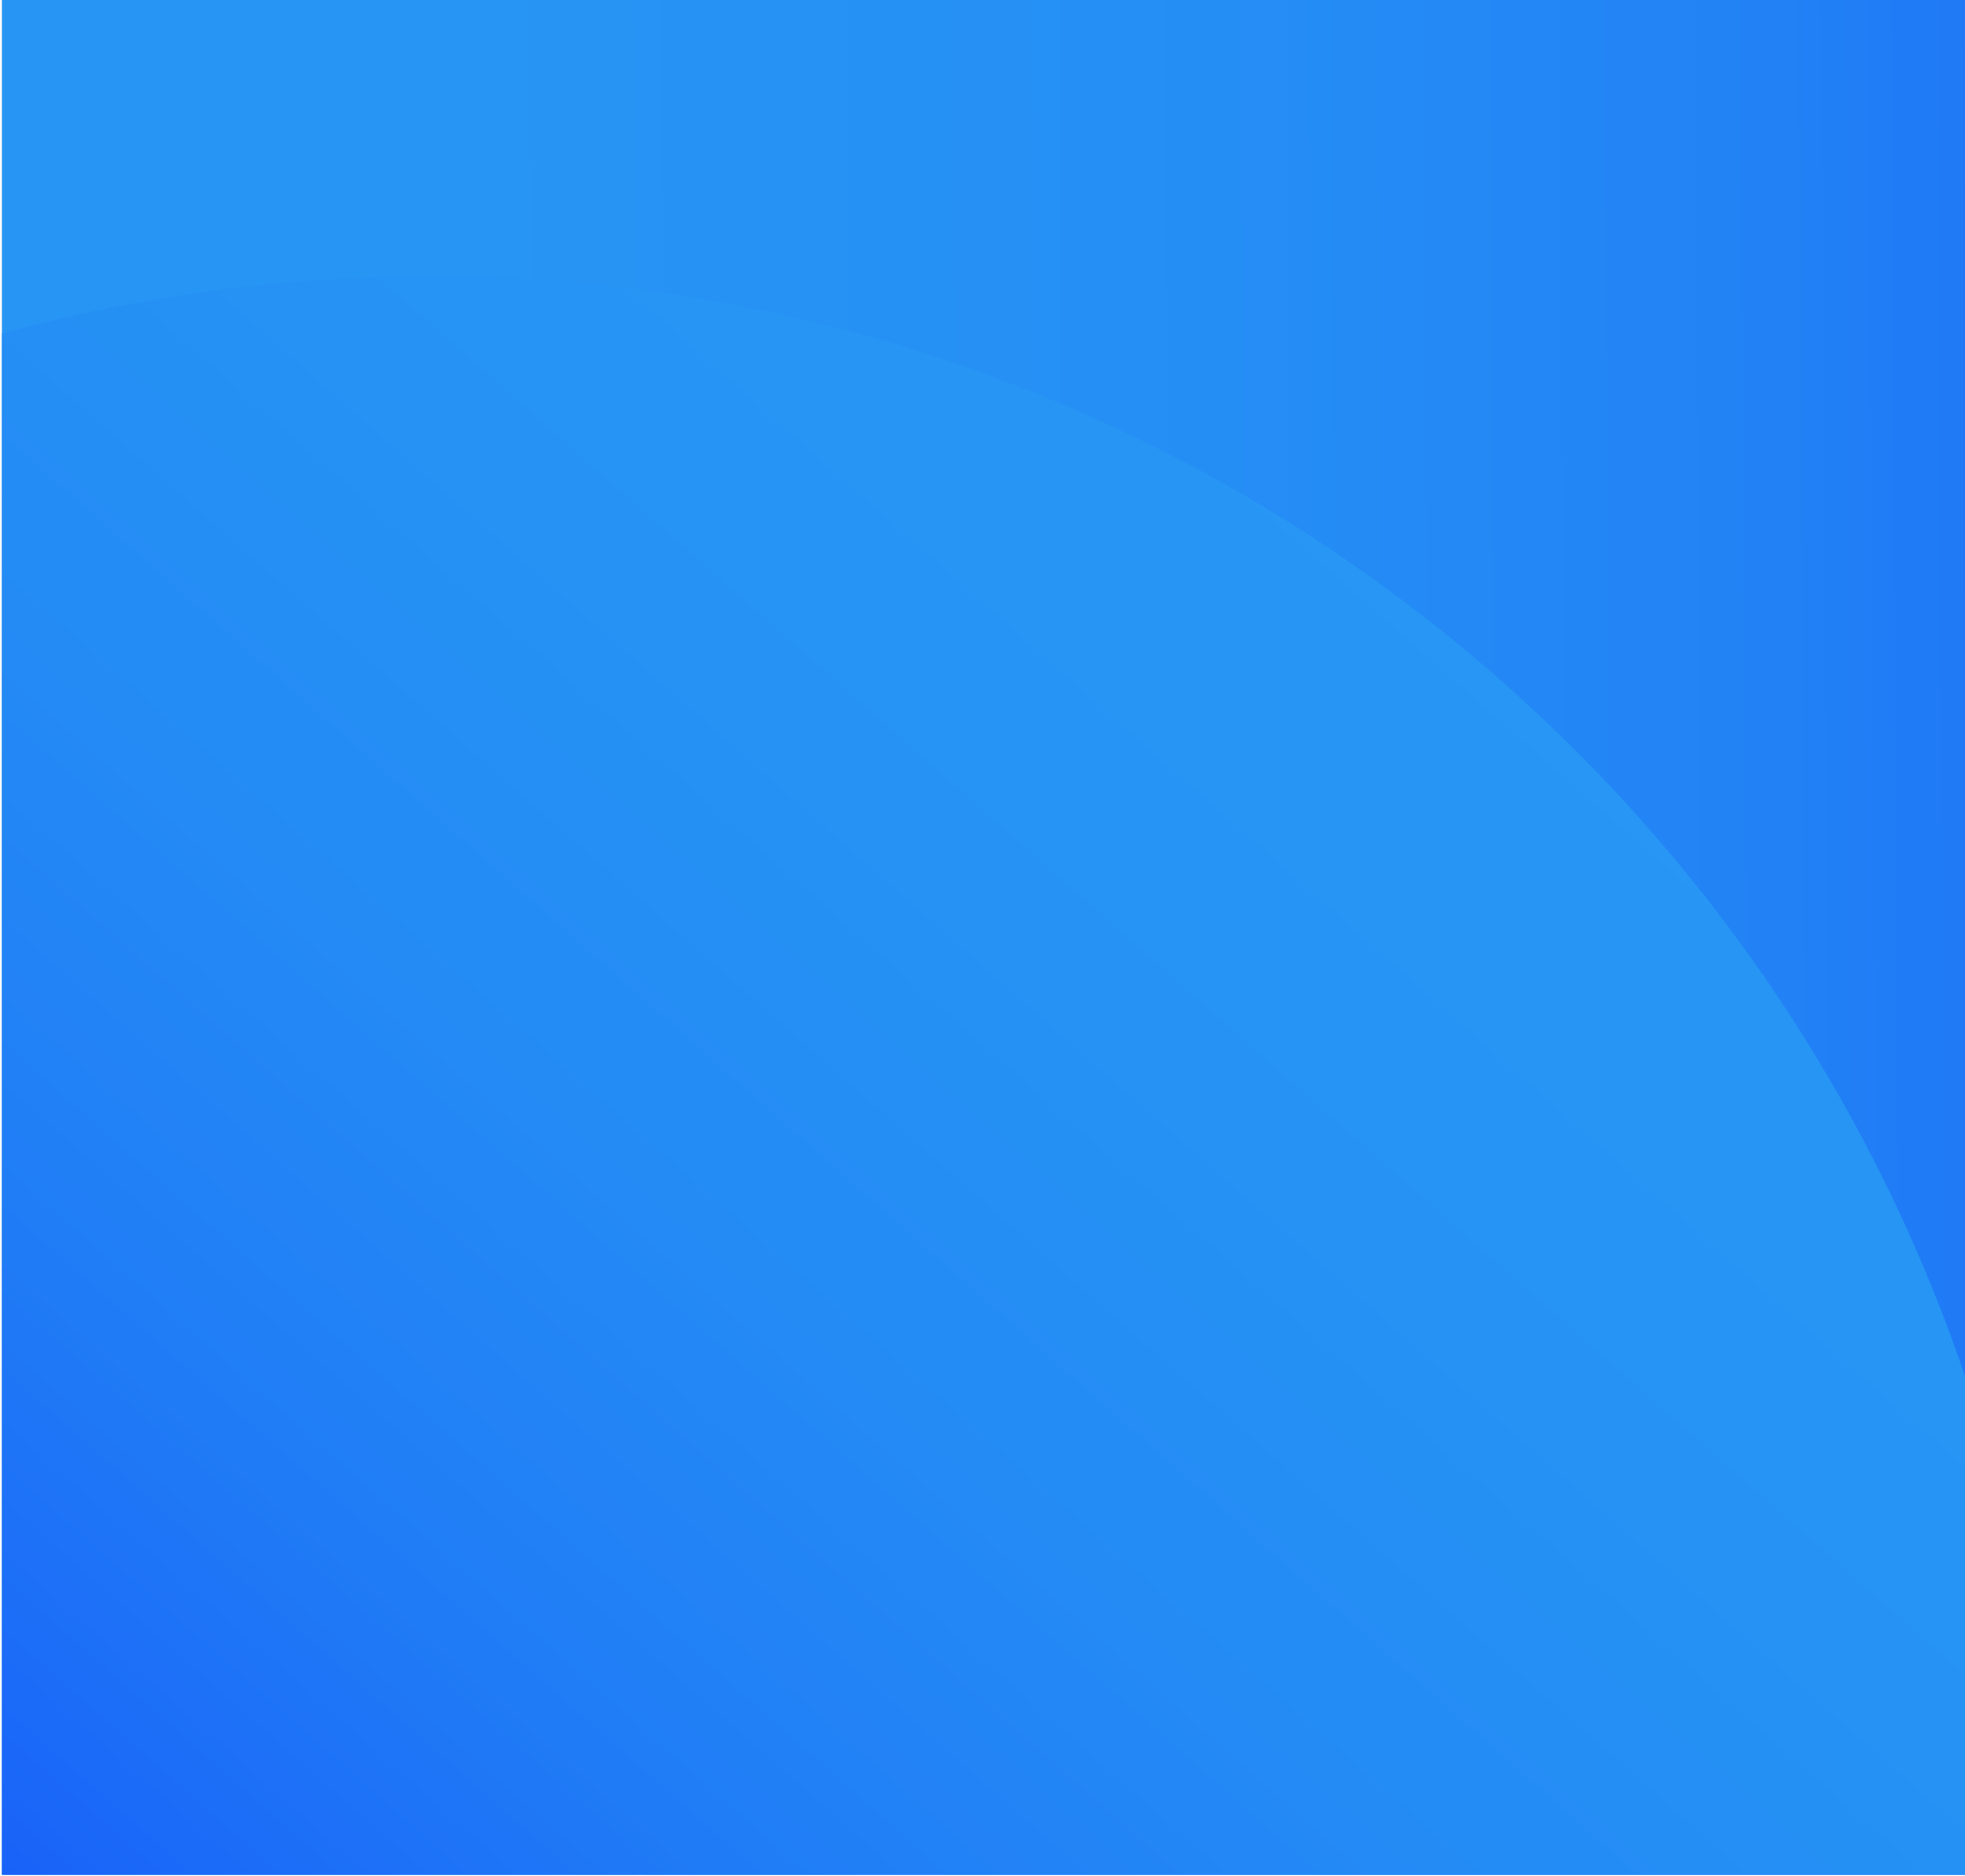
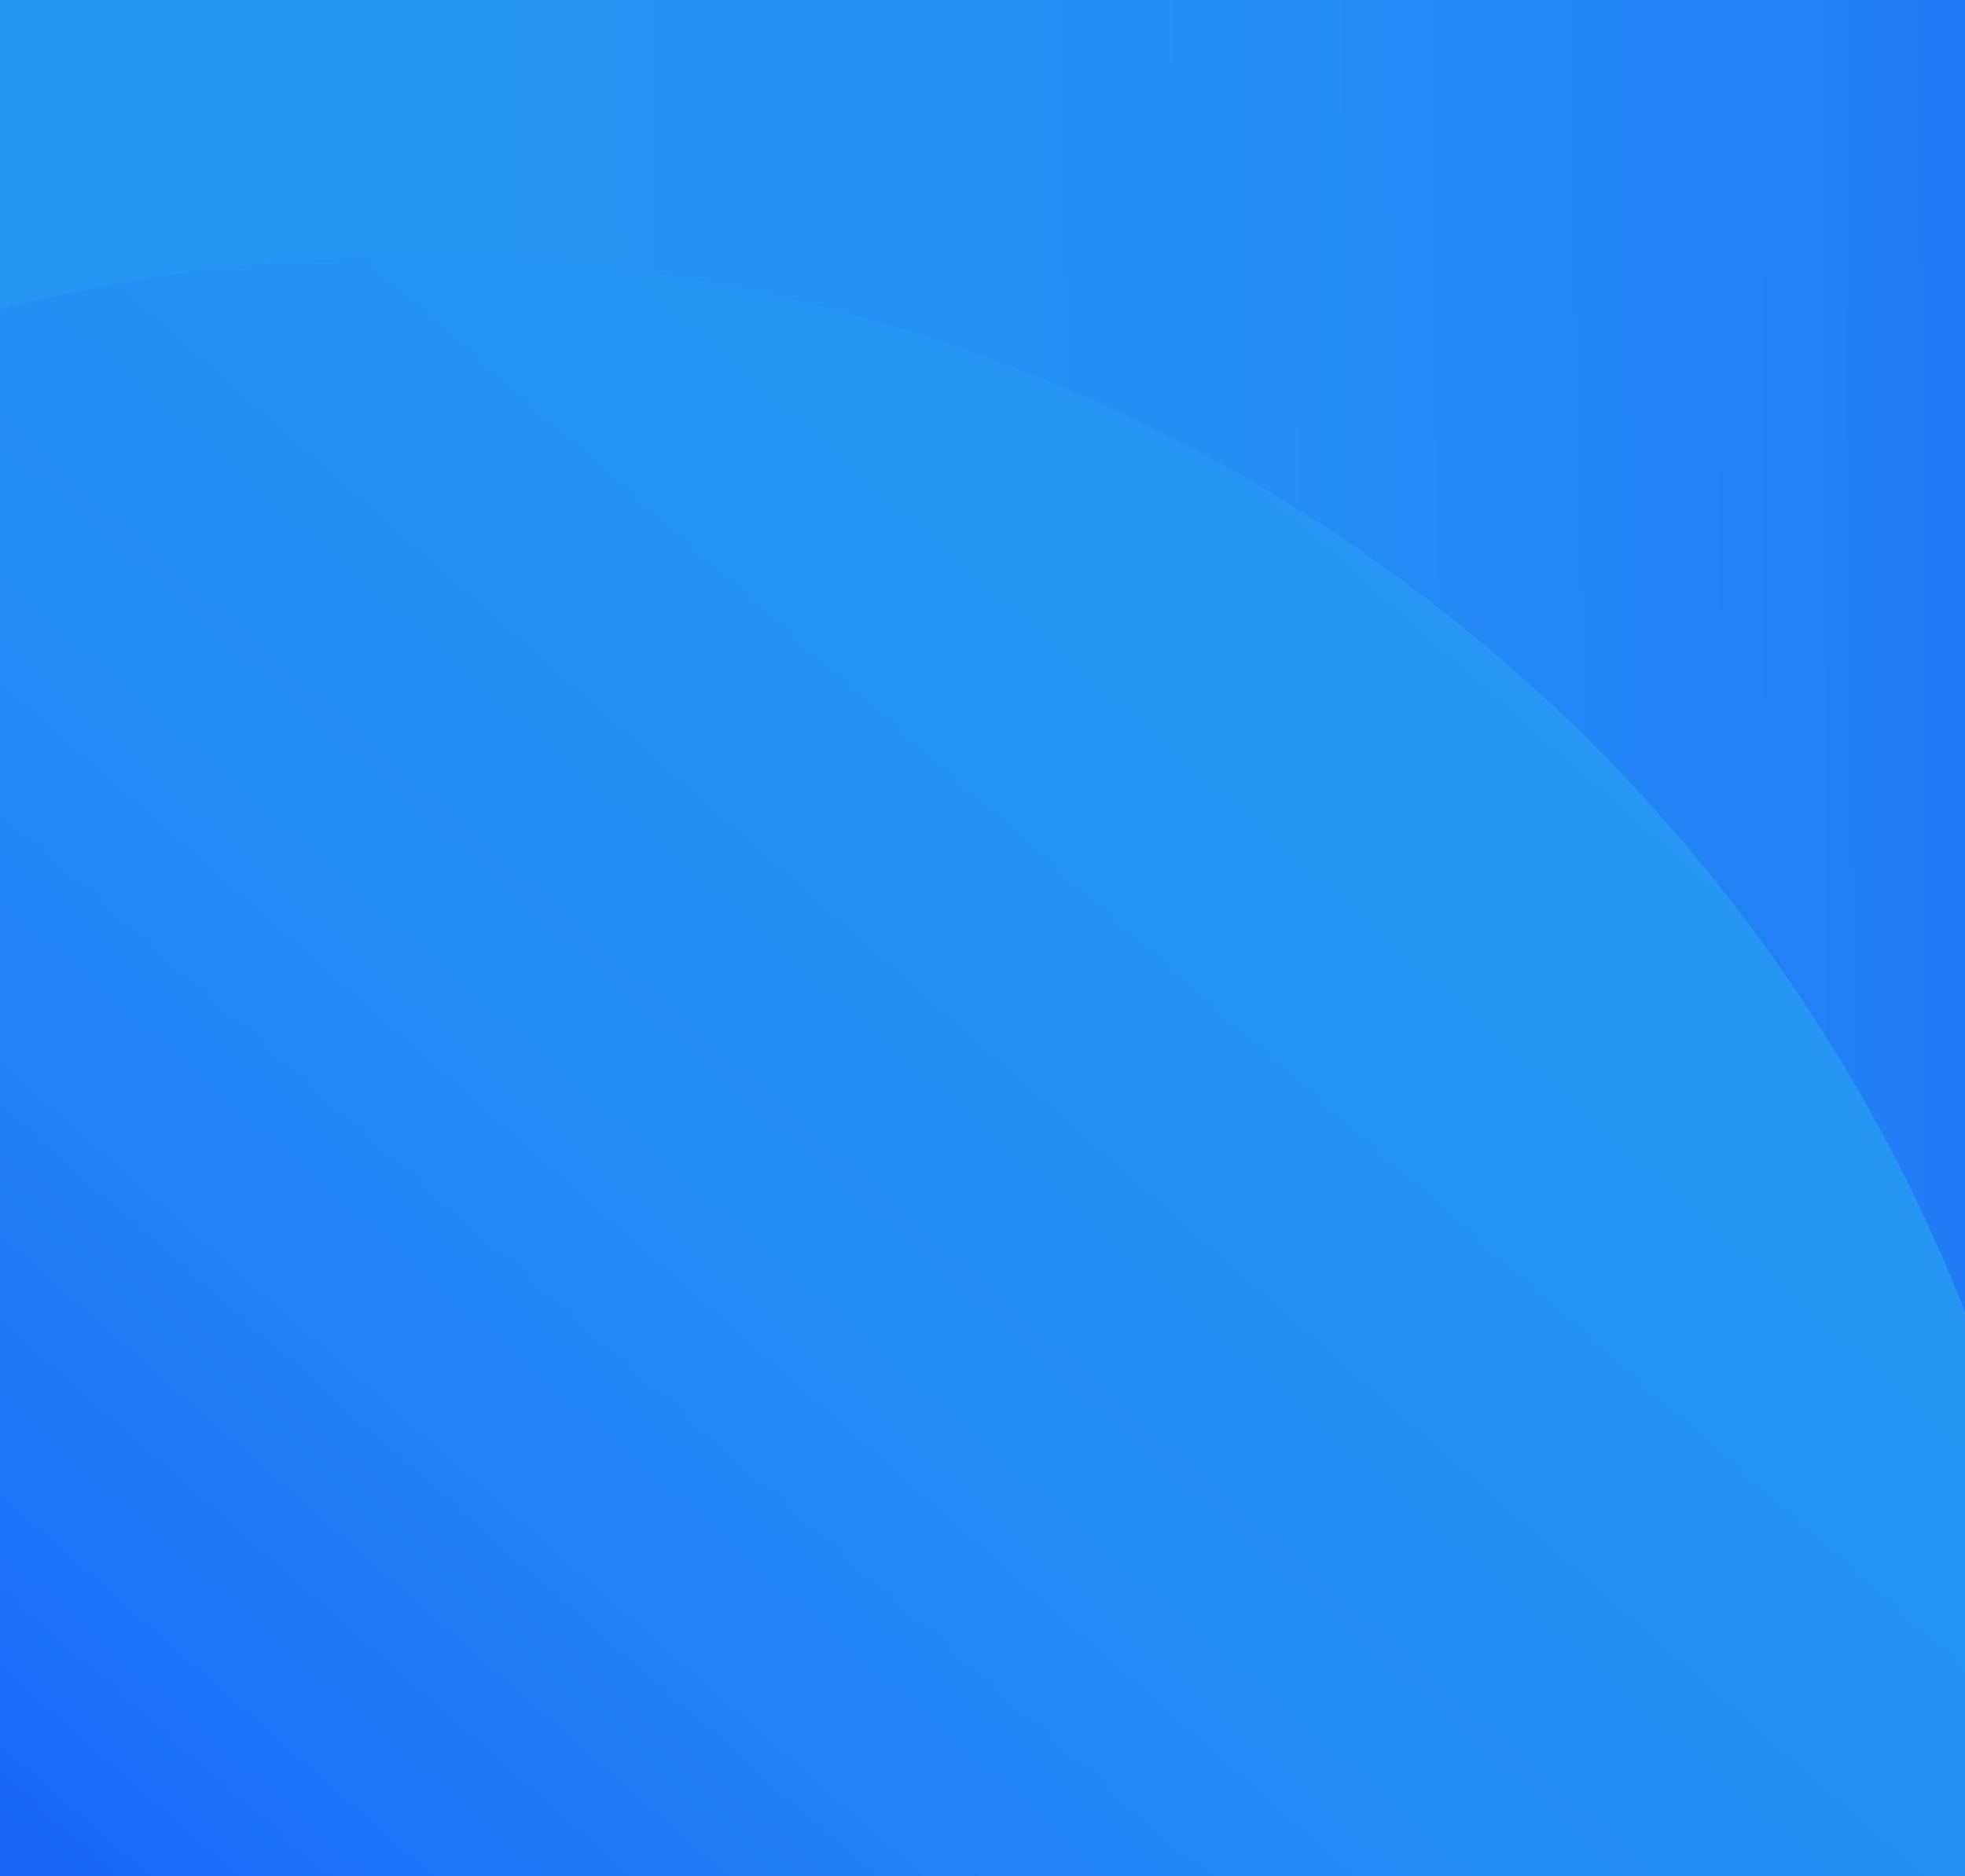
- <svg xmlns="http://www.w3.org/2000/svg" id="Layer_1" data-name="Layer 1" viewBox="0 0 505 482">
-   <defs>
-     <style>.cls-1{fill:none;}.cls-2{clip-path:url(#clip-path);}.cls-3{fill:url(#linear-gradient);}.cls-4{fill:url(#linear-gradient-2);}</style>
-     <clipPath id="clip-path">
-       <rect class="cls-1" x="0.5" y="-0.14" width="504.55" height="482.03" transform="translate(505.54 481.74) rotate(180)" />
+ <svg xmlns="http://www.w3.org/2000/svg" xmlns:xlink="http://www.w3.org/1999/xlink" version="1.1" id="Layer_1" x="0px" y="0px" viewBox="0 0 505 482" style="enable-background:new 0 0 505 482;" xml:space="preserve">
+   <style type="text/css">
+ 	.st0{clip-path:url(#SVGID_2_);}
+ 	.st1{fill:url(#SVGID_3_);}
+ 	.st2{fill:url(#SVGID_4_);}
+ </style>
+   <g>
+     <defs>
+       <rect id="SVGID_1_" x="-6" y="-7" width="518" height="494.9" />
+     </defs>
+     <clipPath id="SVGID_2_">
+       <use xlink:href="#SVGID_1_" style="overflow:visible;" />
    </clipPath>
-     <linearGradient id="linear-gradient" x1="875.43" y1="400.9" x2="-397.4" y2="408.11" gradientUnits="userSpaceOnUse">
-       <stop offset="0" stop-color="blue" />
-       <stop offset="0.05" stop-color="#0821fd" />
-       <stop offset="0.11" stop-color="#1140fa" />
-       <stop offset="0.17" stop-color="#185bf8" />
-       <stop offset="0.25" stop-color="#1d71f7" />
-       <stop offset="0.33" stop-color="#2282f5" />
-       <stop offset="0.44" stop-color="#258ef5" />
-       <stop offset="0.59" stop-color="#2795f4" />
-       <stop offset="1" stop-color="#2797f4" />
-     </linearGradient>
-     <linearGradient id="linear-gradient-2" x1="444.96" y1="107.69" x2="-115.41" y2="743.97" gradientUnits="userSpaceOnUse">
-       <stop offset="0" stop-color="#2797f4" />
-       <stop offset="0.23" stop-color="#2694f4" />
-       <stop offset="0.39" stop-color="#248bf5" />
-       <stop offset="0.53" stop-color="#207cf6" />
-       <stop offset="0.66" stop-color="#1a66f8" />
-       <stop offset="0.78" stop-color="#1349fa" />
-       <stop offset="0.9" stop-color="#0a27fc" />
-       <stop offset="1" stop-color="blue" />
-     </linearGradient>
-   </defs>
-   <g class="cls-2">
-     <rect class="cls-3" x="-305.81" y="-94.9" width="1117.16" height="998.65" />
-     <circle class="cls-4" cx="110.56" cy="487.38" r="416.37" />
+     <g class="st0">
+       <linearGradient id="SVGID_3_" gradientUnits="userSpaceOnUse" x1="892.333" y1="79.261" x2="-414.528" y2="71.858" gradientTransform="matrix(1 0 0 -1 0 484)">
+         <stop offset="0" style="stop-color:#0000FF" />
+         <stop offset="5.000000e-02" style="stop-color:#0821FD" />
+         <stop offset="0.11" style="stop-color:#1140FA" />
+         <stop offset="0.17" style="stop-color:#185BF8" />
+         <stop offset="0.25" style="stop-color:#1D71F7" />
+         <stop offset="0.33" style="stop-color:#2282F5" />
+         <stop offset="0.44" style="stop-color:#258EF5" />
+         <stop offset="0.59" style="stop-color:#2795F4" />
+         <stop offset="1" style="stop-color:#2797F4" />
+       </linearGradient>
+       <rect x="-320.5" y="-104.3" class="st1" width="1147" height="1025.3" />
+       <linearGradient id="SVGID_4_" gradientUnits="userSpaceOnUse" x1="450.334" y1="380.302" x2="-124.993" y2="-272.962" gradientTransform="matrix(1 0 0 -1 0 484)">
+         <stop offset="0" style="stop-color:#2797F4" />
+         <stop offset="0.23" style="stop-color:#2694F4" />
+         <stop offset="0.39" style="stop-color:#248BF5" />
+         <stop offset="0.53" style="stop-color:#207CF6" />
+         <stop offset="0.66" style="stop-color:#1A66F8" />
+         <stop offset="0.78" style="stop-color:#1349FA" />
+         <stop offset="0.9" style="stop-color:#0A27FC" />
+         <stop offset="1" style="stop-color:#0000FF" />
+       </linearGradient>
+       <ellipse class="st2" cx="107" cy="493.5" rx="427.5" ry="427.5" />
+     </g>
  </g>
</svg>
